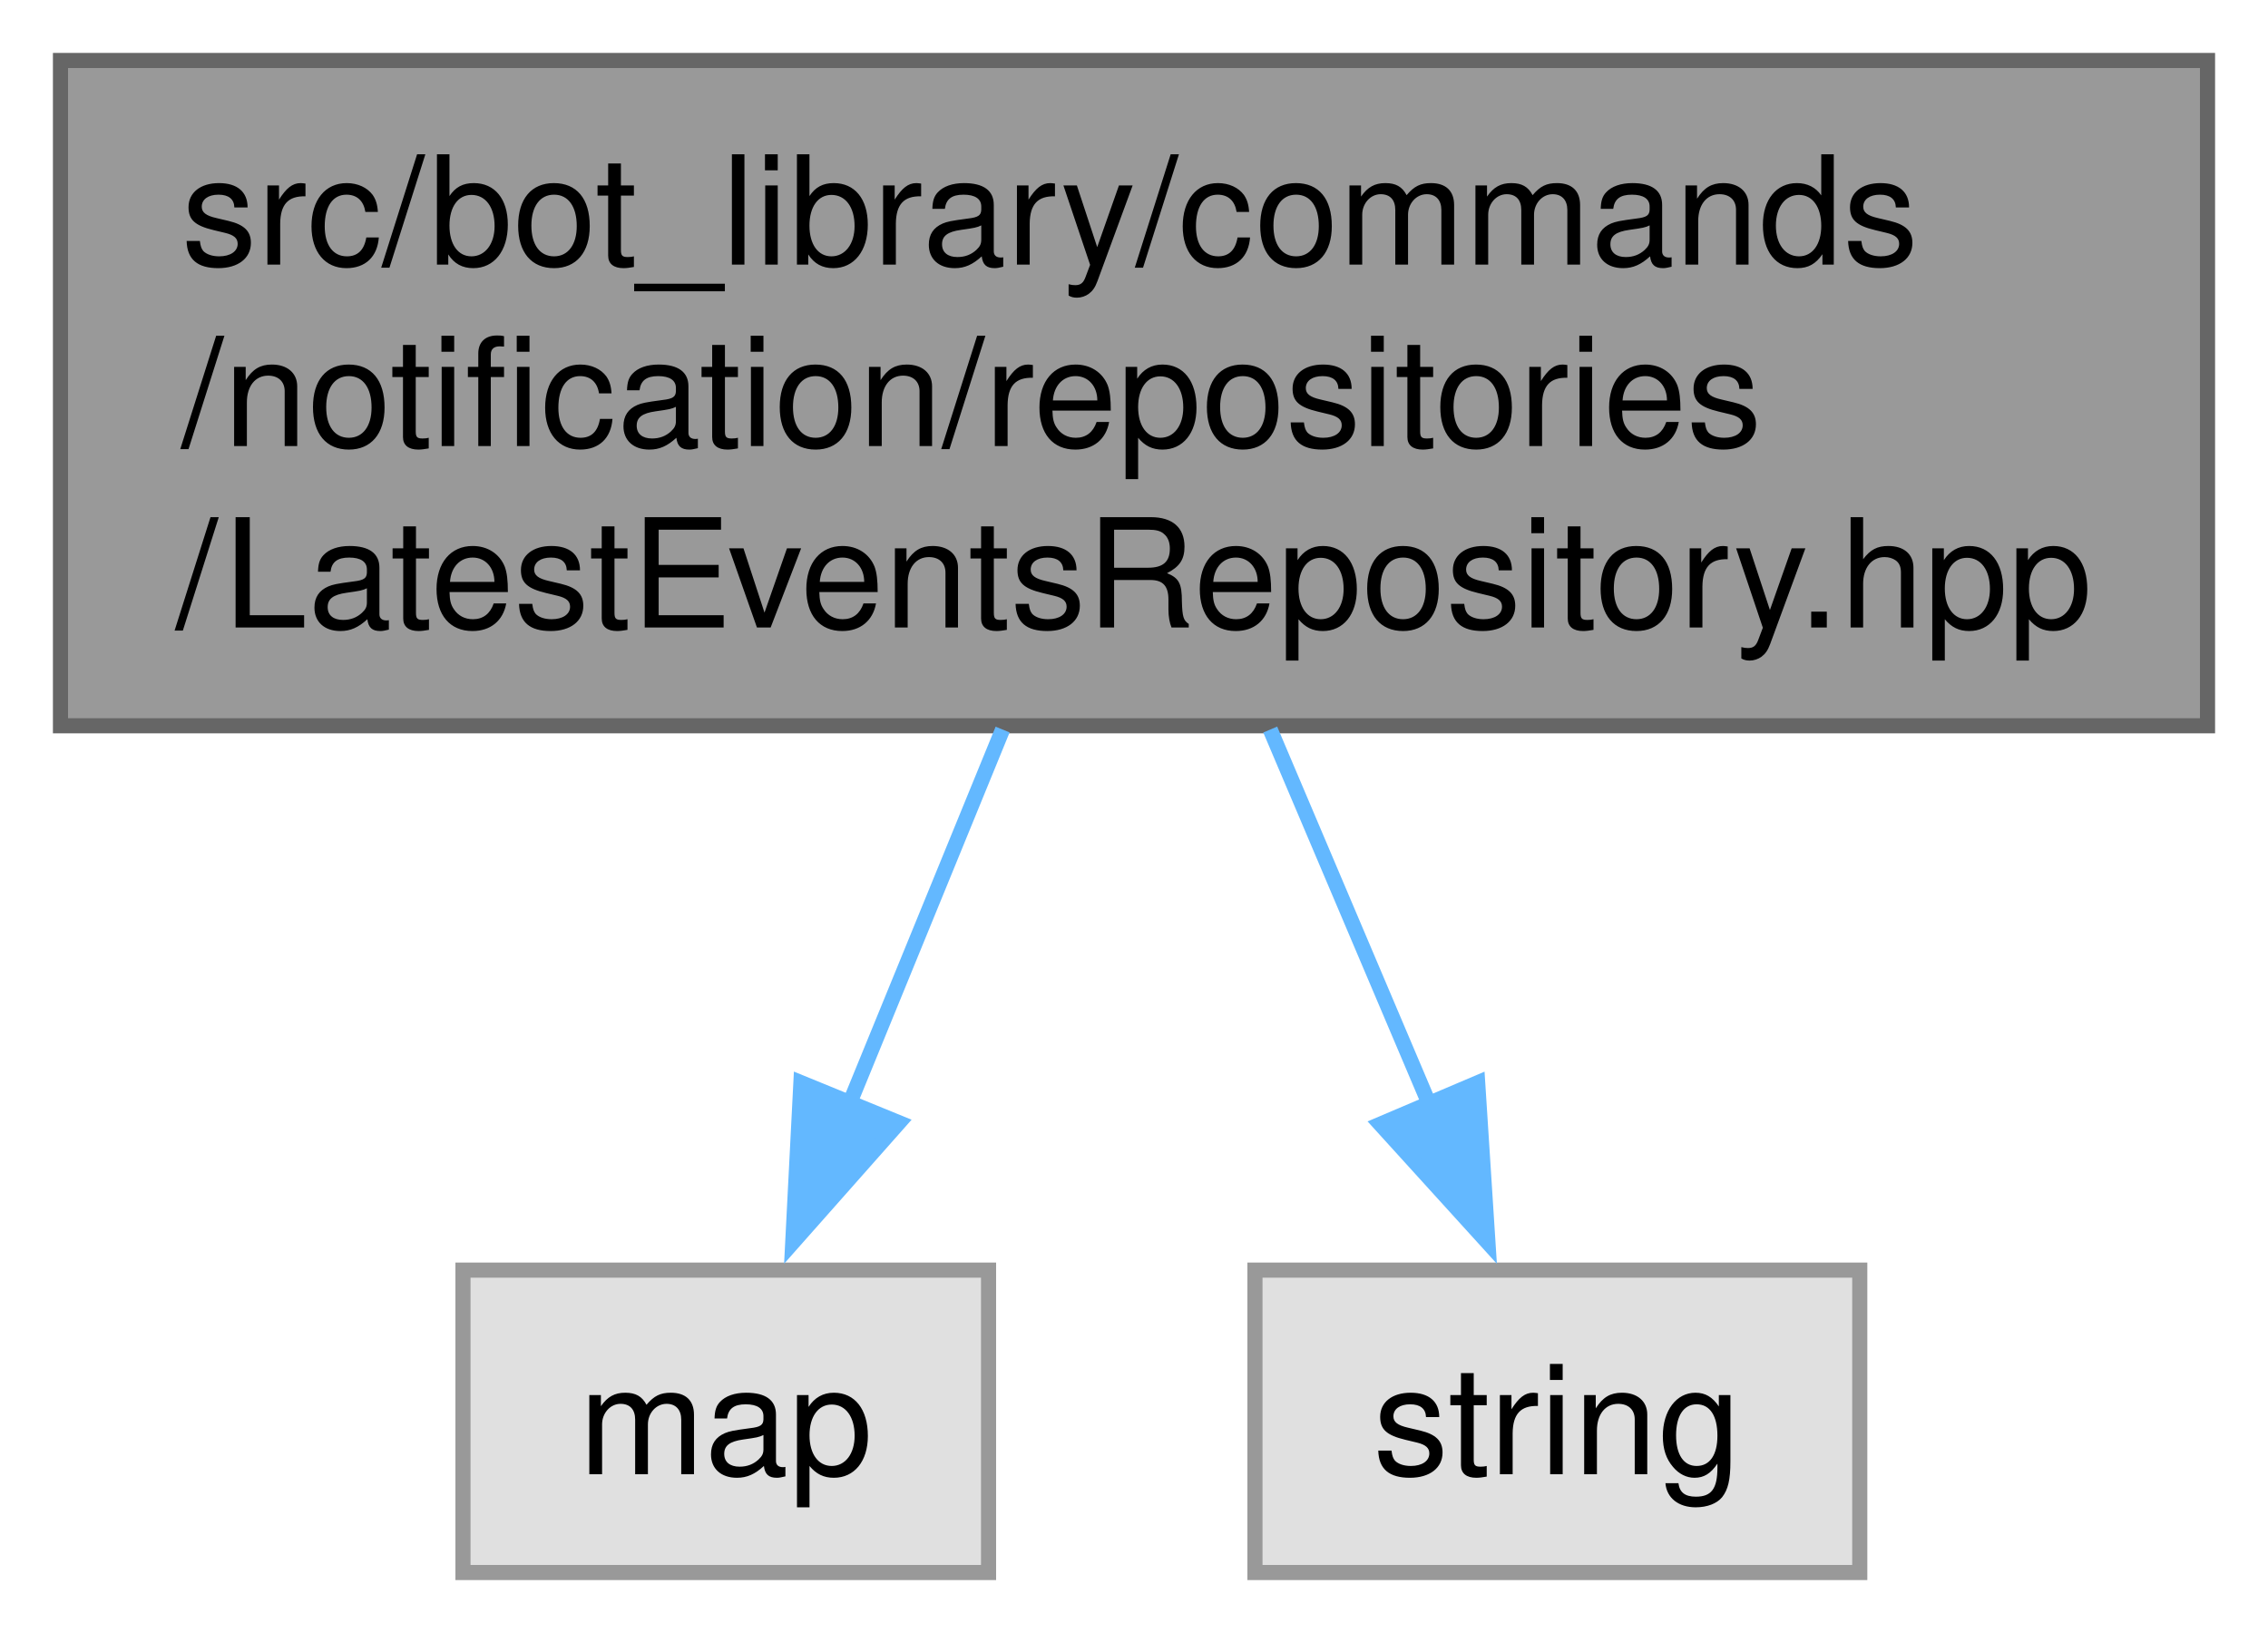
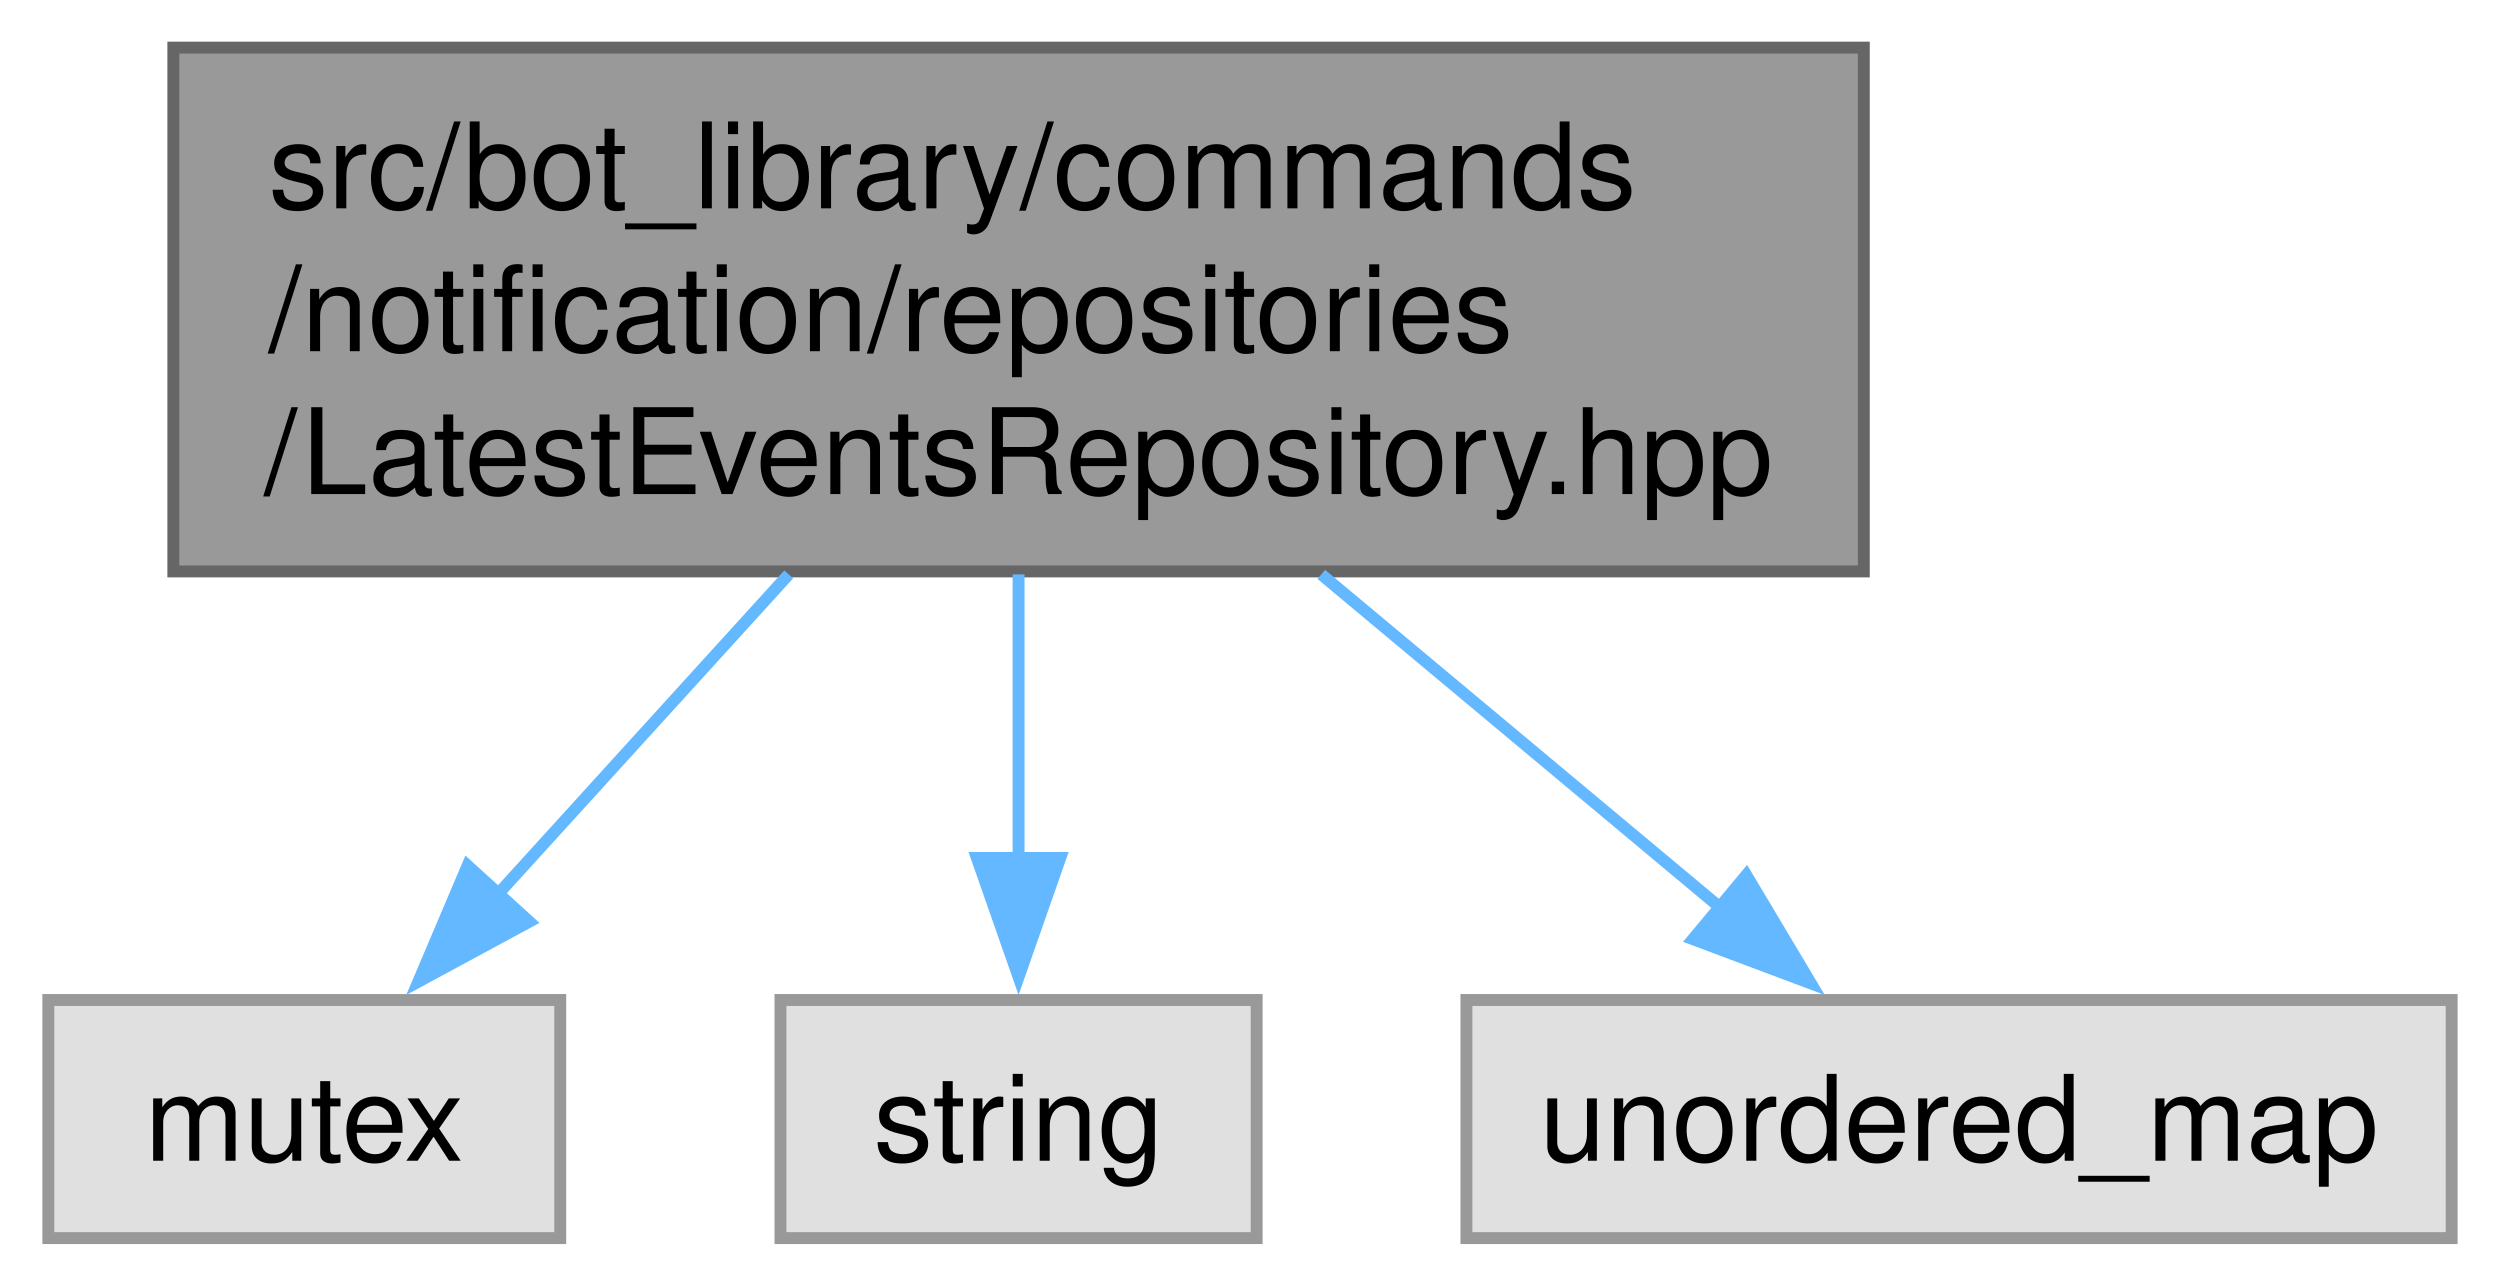
- <svg xmlns="http://www.w3.org/2000/svg" xmlns:xlink="http://www.w3.org/1999/xlink" width="150pt" height="108pt" viewBox="0.00 0.00 150.00 108.00">
+ <svg xmlns="http://www.w3.org/2000/svg" xmlns:xlink="http://www.w3.org/1999/xlink" width="210pt" height="108pt" viewBox="0.00 0.00 209.88 108.00">
  <g id="graph0" class="graph" transform="scale(1 1) rotate(0) translate(4 104)">
    <g id="Node000001" class="node">
      <g id="a_Node000001">
        <a xlink:title=" ">
-           <polygon fill="#999999" stroke="#666666" points="142,-100 0,-100 0,-56 142,-56 142,-100" />
-           <text text-anchor="start" x="8" y="-86.5" font-family="Helvetica,sans-Serif" font-size="10.00">src/bot_library/commands</text>
-           <text text-anchor="start" x="8" y="-74.5" font-family="Helvetica,sans-Serif" font-size="10.00">/notification/repositories</text>
-           <text text-anchor="middle" x="71" y="-62.5" font-family="Helvetica,sans-Serif" font-size="10.00">/LatestEventsRepository.hpp</text>
+           <polygon fill="#999999" stroke="#666666" points="152.5,-100 10.5,-100 10.5,-56 152.5,-56 152.5,-100" />
+           <text text-anchor="start" x="18.5" y="-86.5" font-family="Helvetica,sans-Serif" font-size="10.00">src/bot_library/commands</text>
+           <text text-anchor="start" x="18.5" y="-74.5" font-family="Helvetica,sans-Serif" font-size="10.00">/notification/repositories</text>
+           <text text-anchor="middle" x="81.5" y="-62.5" font-family="Helvetica,sans-Serif" font-size="10.00">/LatestEventsRepository.hpp</text>
        </a>
      </g>
    </g>
    <g id="Node000002" class="node">
      <g id="a_Node000002">
        <a xlink:title=" ">
-           <polygon fill="#e0e0e0" stroke="#999999" points="61.38,-20 26.62,-20 26.62,0 61.38,0 61.38,-20" />
-           <text text-anchor="middle" x="44" y="-6.5" font-family="Helvetica,sans-Serif" font-size="10.00">map</text>
+           <polygon fill="#e0e0e0" stroke="#999999" points="43,-20 0,-20 0,0 43,0 43,-20" />
+           <text text-anchor="middle" x="21.5" y="-6.5" font-family="Helvetica,sans-Serif" font-size="10.00">mutex</text>
        </a>
      </g>
    </g>
    <g id="edge1_Node000001_Node000002" class="edge">
      <g id="a_edge1_Node000001_Node000002">
        <a xlink:title=" ">
-           <path fill="none" stroke="#63b8ff" d="M62.31,-55.75C59.04,-47.75 55.33,-38.69 52.11,-30.83" />
-           <polygon fill="#63b8ff" stroke="#63b8ff" points="55.45,-29.75 48.43,-21.82 48.97,-32.4 55.45,-29.75" />
+           <path fill="none" stroke="#63b8ff" d="M62.19,-55.75C54.32,-47.1 45.33,-37.21 37.8,-28.93" />
+           <polygon fill="#63b8ff" stroke="#63b8ff" points="40.4,-26.58 31.08,-21.54 35.22,-31.29 40.4,-26.58" />
        </a>
      </g>
    </g>
    <g id="Node000003" class="node">
      <g id="a_Node000003">
        <a xlink:title=" ">
-           <polygon fill="#e0e0e0" stroke="#999999" points="119,-20 79,-20 79,0 119,0 119,-20" />
-           <text text-anchor="middle" x="99" y="-6.5" font-family="Helvetica,sans-Serif" font-size="10.00">string</text>
+           <polygon fill="#e0e0e0" stroke="#999999" points="101.5,-20 61.5,-20 61.5,0 101.5,0 101.5,-20" />
+           <text text-anchor="middle" x="81.5" y="-6.5" font-family="Helvetica,sans-Serif" font-size="10.00">string</text>
        </a>
      </g>
    </g>
    <g id="edge2_Node000001_Node000003" class="edge">
      <g id="a_edge2_Node000001_Node000003">
        <a xlink:title=" ">
-           <path fill="none" stroke="#63b8ff" d="M80.01,-55.75C83.41,-47.75 87.25,-38.69 90.59,-30.83" />
-           <polygon fill="#63b8ff" stroke="#63b8ff" points="93.73,-32.39 94.41,-21.81 87.29,-29.65 93.73,-32.39" />
+           <path fill="none" stroke="#63b8ff" d="M81.5,-55.75C81.5,-48.13 81.5,-39.53 81.5,-31.93" />
+           <polygon fill="#63b8ff" stroke="#63b8ff" points="85,-31.93 81.5,-21.93 78,-31.93 85,-31.93" />
+         </a>
+       </g>
+     </g>
+     <g id="Node000004" class="node">
+       <g id="a_Node000004">
+         <a xlink:title=" ">
+           <polygon fill="#e0e0e0" stroke="#999999" points="201.88,-20 119.12,-20 119.12,0 201.88,0 201.88,-20" />
+           <text text-anchor="middle" x="160.5" y="-6.5" font-family="Helvetica,sans-Serif" font-size="10.00">unordered_map</text>
+         </a>
+       </g>
+     </g>
+     <g id="edge3_Node000001_Node000004" class="edge">
+       <g id="a_edge3_Node000001_Node000004">
+         <a xlink:title=" ">
+           <path fill="none" stroke="#63b8ff" d="M106.93,-55.75C117.84,-46.64 130.4,-36.14 140.62,-27.61" />
+           <polygon fill="#63b8ff" stroke="#63b8ff" points="142.63,-30.49 148.06,-21.39 138.15,-25.11 142.63,-30.49" />
        </a>
      </g>
    </g>
  </g>
</svg>
